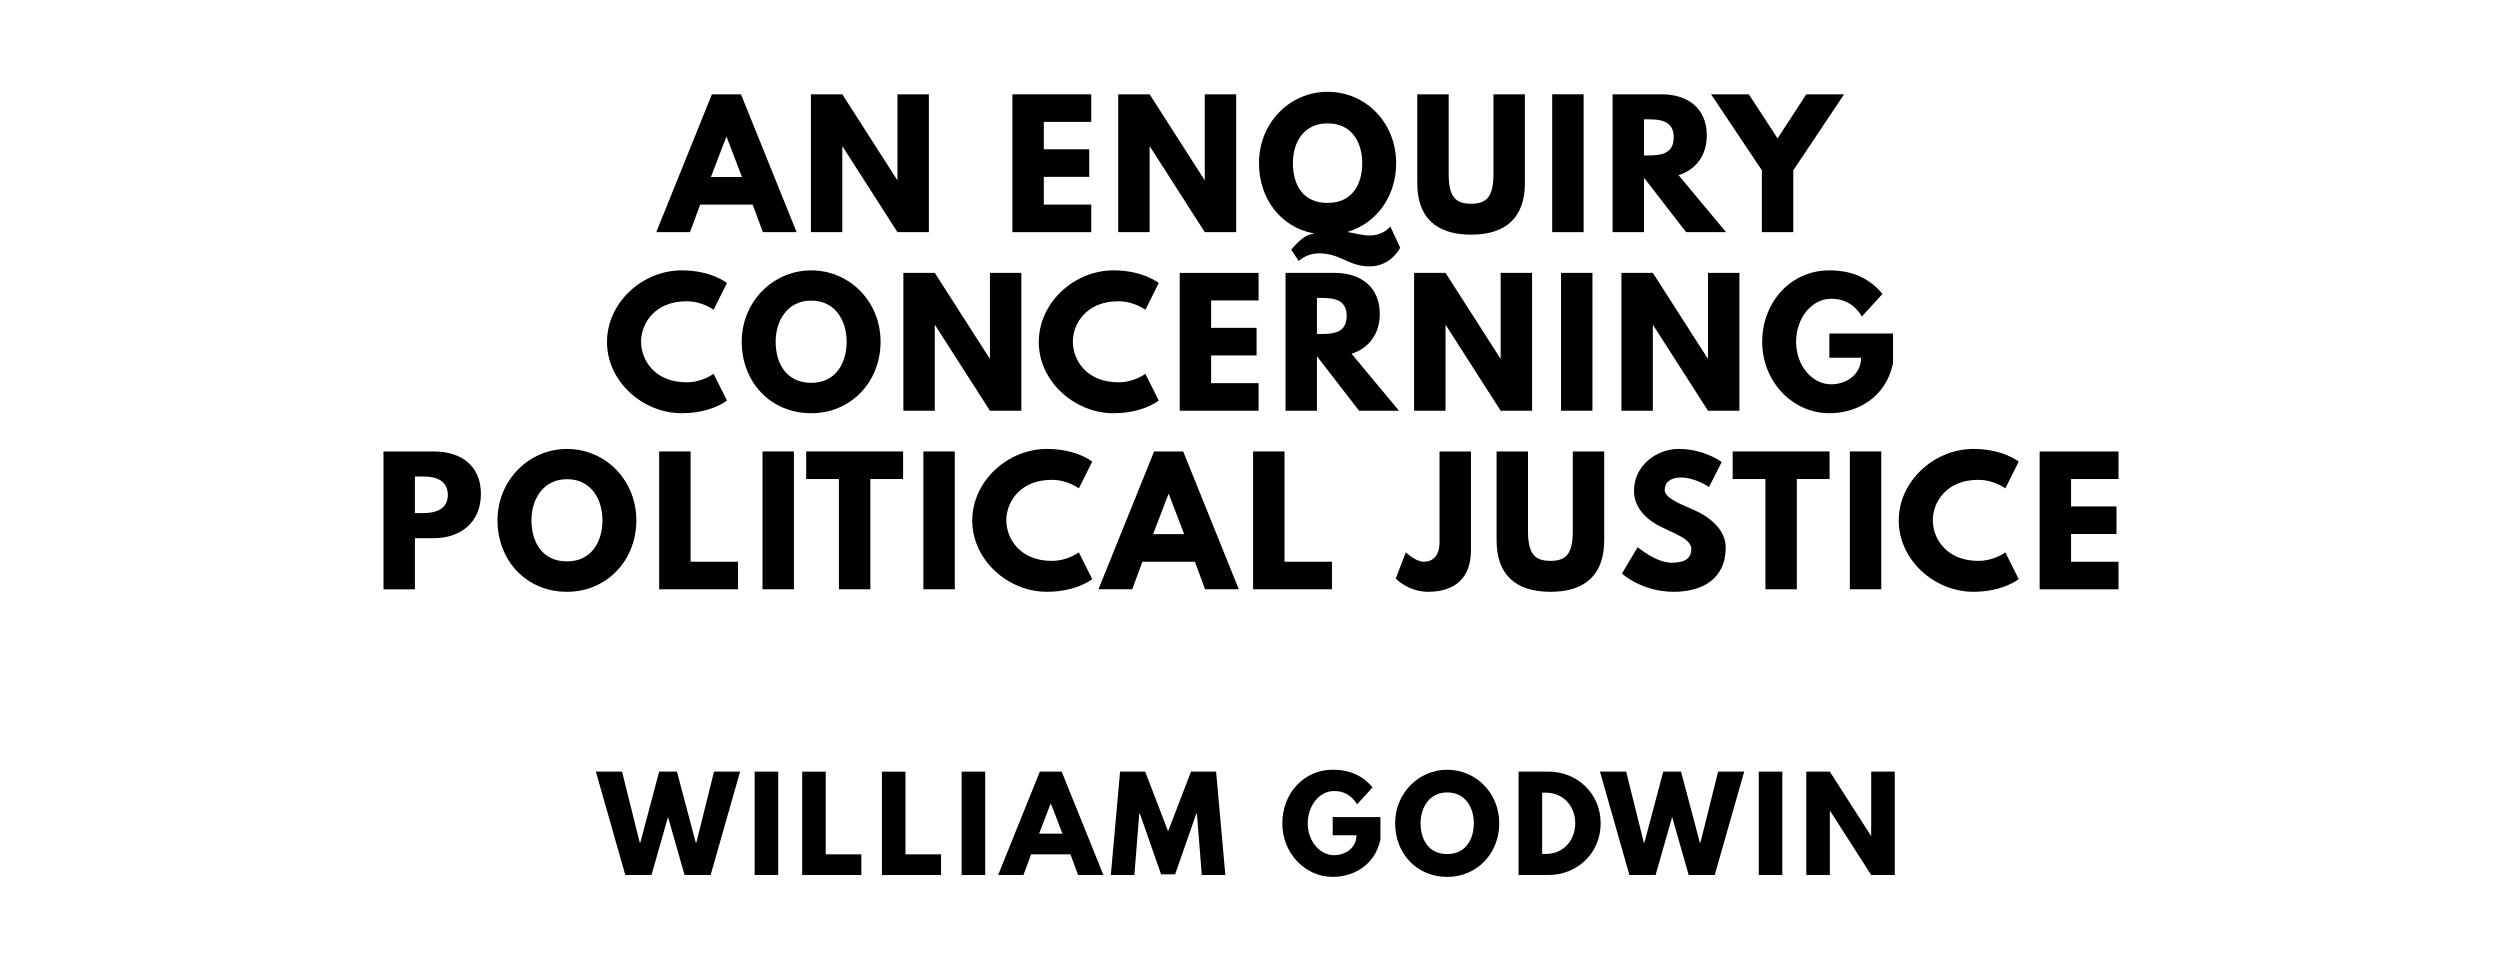
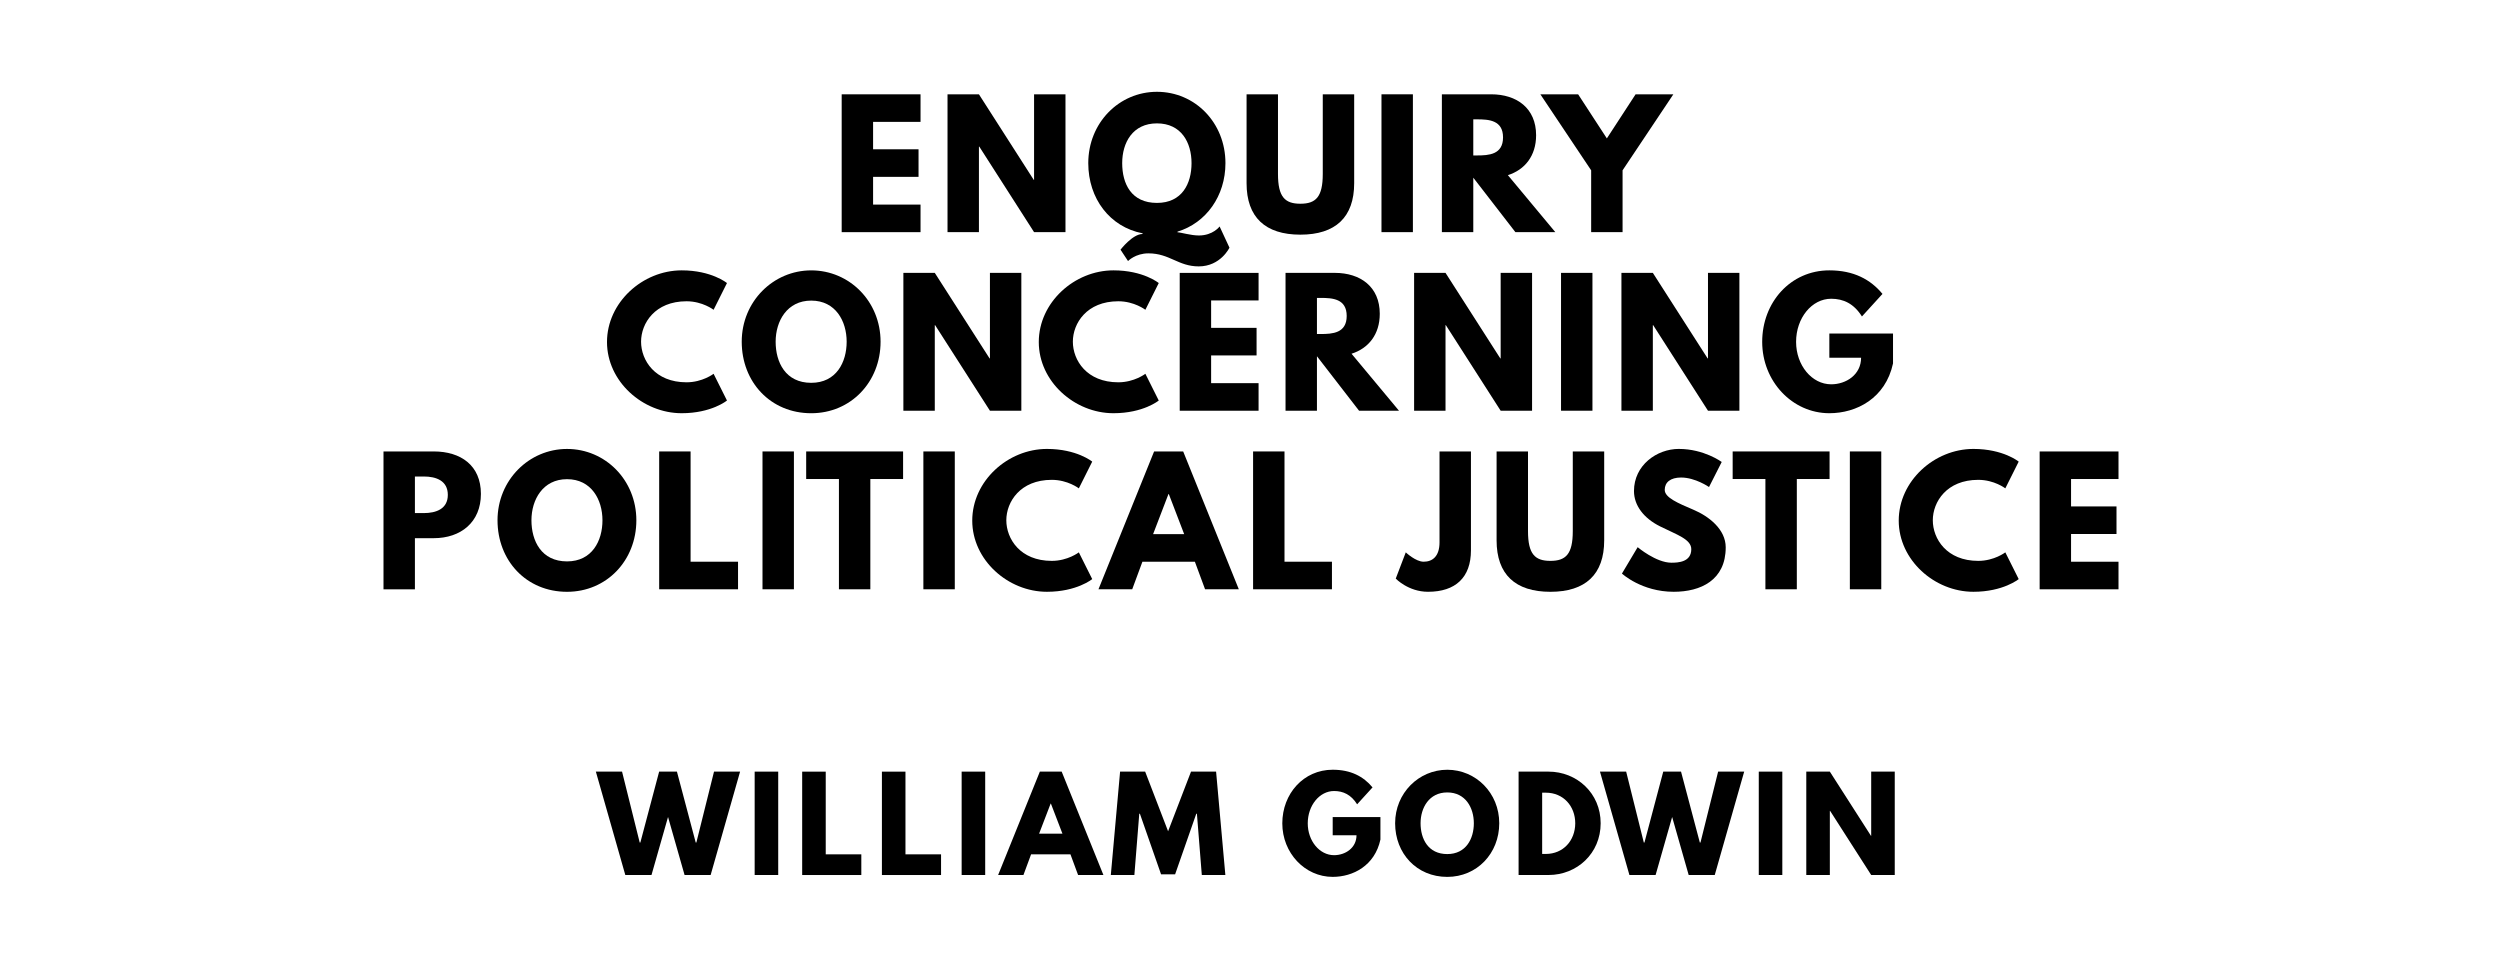
<svg xmlns="http://www.w3.org/2000/svg" version="1.1" viewBox="0 0 1400 540">
-   <g aria-label="AN ENQUIRY">
-     <path d="M414.95,52.81l31.16,77.19l-18.90,0.00l-5.71-15.44l-29.38,0.00l-5.71,15.44l-18.90,0.00l31.16-77.19l16.28,0.00z  M415.51,99.12l-8.61-22.46l-0.19,0.00l-8.61,22.46l17.40,0.00z" />
-     <path d="M471.69,82.09l0.00,47.91l-17.59,0.00l0.00-77.19l17.59,0.00l30.69,47.91l0.19,0.00l0.00-47.91l17.59,0.00l0.00,77.19l-17.59,0.00l-30.69-47.91l-0.19,0.00z" />
-     <path d="M611.10,52.81l0.00,15.44l-26.57,0.00l0.00,15.35l25.45,0.00l0.00,15.44l-25.45,0.00l0.00,15.53l26.57,0.00l0.00,15.44l-44.16,0.00l0.00-77.19l44.16,0.00z" />
-     <path d="M643.79,82.09l0.00,47.91l-17.59,0.00l0.00-77.19l17.59,0.00l30.69,47.91l0.19,0.00l0.00-47.91l17.59,0.00l0.00,77.19l-17.59,0.00l-30.69-47.91l-0.19,0.00z" />
-     <path d="M727.30,146.19l-4.21-6.36s6.74-8.80,12.35-8.80l0.00-0.37c-18.34-3.56-30.41-19.46-30.41-39.30c0.00-22.55,17.22-39.95,38.46-39.95c21.43,0.00,38.36,17.40,38.36,39.95c0.00,18.43-10.85,33.50-26.85,38.36l0.00,0.37c1.78,0.00,7.39,1.78,11.98,1.78c7.95,0.00,11.60-5.05,11.60-5.05l5.52,11.88s-4.96,10.48-17.22,10.48c-11.51,0.00-16.28-7.30-28.16-7.30c-7.30,0.00-11.42,4.30-11.42,4.30z  M724.02,91.36c0.00,11.51,5.05,22.27,19.46,22.27c14.04,0.00,19.37-10.76,19.37-22.27s-5.71-22.27-19.37-22.27c-13.57,0.00-19.46,10.76-19.46,22.27z" />
-     <path d="M853.93,52.81l0.00,49.78c0.00,19.09-10.48,28.82-30.13,28.82s-30.13-9.73-30.13-28.82l0.00-49.78l17.59,0.00l0.00,44.63c0.00,12.91,3.93,16.65,12.54,16.65s12.54-3.74,12.54-16.65l0.00-44.63l17.59,0.00z" />
-     <path d="M886.82,52.81l0.00,77.19l-17.59,0.00l0.00-77.19l17.59,0.00z" />
-     <path d="M903.04,52.81l27.60,0.00c14.32,0.00,25.17,7.77,25.17,22.92c0.00,11.60-6.36,19.37-15.81,22.36l26.57,31.91l-22.36,0.00l-23.58-30.50l0.00,30.50l-17.59,0.00l0.00-77.19z  M920.63,87.05l2.06,0.00c6.64,0.00,14.60-0.47,14.60-10.11s-7.95-10.11-14.60-10.11l-2.06,0.00l0.00,20.21z" />
-     <path d="M958.20,52.81l21.15,0.00l16.09,24.70l16.09-24.70l21.15,0.00l-28.44,42.57l0.00,34.62l-17.59,0.00l0.00-34.62z" />
+   <g aria-label="ENQUIRY">
+     <path d="M515.50,52.81l0.00,15.44l-26.57,0.00l0.00,15.35l25.45,0.00l0.00,15.44l-25.45,0.00l0.00,15.53l26.57,0.00l0.00,15.44l-44.16,0.00l0.00-77.19l44.16,0.00z" />
+     <path d="M548.20,82.09l0.00,47.91l-17.59,0.00l0.00-77.19l17.59,0.00l30.69,47.91l0.19,0.00l0.00-47.91l17.59,0.00l0.00,77.19l-17.59,0.00l-30.69-47.91l-0.19,0.00z" />
+     <path d="M631.70,146.19l-4.21-6.36s6.74-8.80,12.35-8.80l0.00-0.37c-18.34-3.56-30.41-19.46-30.41-39.30c0.00-22.55,17.22-39.95,38.46-39.95c21.43,0.00,38.36,17.40,38.36,39.95c0.00,18.43-10.85,33.50-26.85,38.36l0.00,0.37c1.78,0.00,7.39,1.78,11.98,1.78c7.95,0.00,11.60-5.05,11.60-5.05l5.52,11.88s-4.96,10.48-17.22,10.48c-11.51,0.00-16.28-7.30-28.16-7.30c-7.30,0.00-11.42,4.30-11.42,4.30z  M628.43,91.36c0.00,11.51,5.05,22.27,19.46,22.27c14.04,0.00,19.37-10.76,19.37-22.27s-5.71-22.27-19.37-22.27c-13.57,0.00-19.46,10.76-19.46,22.27z" />
+     <path d="M758.34,52.81l0.00,49.78c0.00,19.09-10.48,28.82-30.13,28.82s-30.13-9.73-30.13-28.82l0.00-49.78l17.59,0.00l0.00,44.63c0.00,12.91,3.93,16.65,12.54,16.65s12.54-3.74,12.54-16.65l0.00-44.63l17.59,0.00z" />
+     <path d="M791.22,52.81l0.00,77.19l-17.59,0.00l0.00-77.19l17.59,0.00z" />
+     <path d="M807.45,52.81l27.60,0.00c14.32,0.00,25.17,7.77,25.17,22.92c0.00,11.60-6.36,19.37-15.81,22.36l26.57,31.91l-22.36,0.00l-23.58-30.50l0.00,30.50l-17.59,0.00l0.00-77.19z  M825.04,87.05l2.06,0.00c6.64,0.00,14.60-0.47,14.60-10.11s-7.95-10.11-14.60-10.11l-2.06,0.00l0.00,20.21z" />
+     <path d="M862.60,52.81l21.15,0.00l16.09,24.70l16.09-24.70l21.15,0.00l-28.44,42.57l0.00,34.62l-17.59,0.00l0.00-34.62z" />
  </g>
  <g aria-label="CONCERNING">
    <path d="M384.45,214.09c8.98,0.00,15.16-4.77,15.16-4.77l7.49,14.97s-8.61,7.11-25.36,7.11c-21.80,0.00-41.82-17.78-41.82-39.86c0.00-22.18,19.93-40.14,41.82-40.14c16.75,0.00,25.36,7.11,25.36,7.11l-7.49,14.97s-6.18-4.77-15.16-4.77c-17.68,0.00-25.45,12.35-25.45,22.64c0.00,10.39,7.77,22.74,25.45,22.74z" />
    <path d="M415.37,191.36c0.00-22.55,17.68-39.95,38.92-39.95c21.43,0.00,38.83,17.40,38.83,39.95s-16.65,40.05-38.83,40.05c-22.83,0.00-38.92-17.50-38.92-40.05z  M434.36,191.36c0.00,11.51,5.52,23.02,19.93,23.02c14.04,0.00,19.84-11.51,19.84-23.02s-6.18-23.02-19.84-23.02c-13.57,0.00-19.93,11.51-19.93,23.02z" />
    <path d="M523.48,182.09l0.00,47.91l-17.59,0.00l0.00-77.19l17.59,0.00l30.69,47.91l0.19,0.00l0.00-47.91l17.59,0.00l0.00,77.19l-17.59,0.00l-30.69-47.91l-0.19,0.00z" />
    <path d="M626.25,214.09c8.98,0.00,15.16-4.77,15.16-4.77l7.49,14.97s-8.61,7.11-25.36,7.11c-21.80,0.00-41.82-17.78-41.82-39.86c0.00-22.18,19.93-40.14,41.82-40.14c16.75,0.00,25.36,7.11,25.36,7.11l-7.49,14.97s-6.18-4.77-15.16-4.77c-17.68,0.00-25.45,12.35-25.45,22.64c0.00,10.39,7.77,22.74,25.45,22.74z" />
    <path d="M704.80,152.81l0.00,15.44l-26.57,0.00l0.00,15.35l25.45,0.00l0.00,15.44l-25.45,0.00l0.00,15.53l26.57,0.00l0.00,15.44l-44.16,0.00l0.00-77.19l44.16,0.00z" />
    <path d="M719.90,152.81l27.60,0.00c14.32,0.00,25.17,7.77,25.17,22.92c0.00,11.60-6.36,19.37-15.81,22.36l26.57,31.91l-22.36,0.00l-23.58-30.50l0.00,30.50l-17.59,0.00l0.00-77.19z  M737.49,187.05l2.06,0.00c6.64,0.00,14.60-0.47,14.60-10.11s-7.95-10.11-14.60-10.11l-2.06,0.00l0.00,20.21z" />
    <path d="M809.49,182.09l0.00,47.91l-17.59,0.00l0.00-77.19l17.59,0.00l30.69,47.91l0.19,0.00l0.00-47.91l17.59,0.00l0.00,77.19l-17.59,0.00l-30.69-47.91l-0.19,0.00z" />
    <path d="M891.77,152.81l0.00,77.19l-17.59,0.00l0.00-77.19l17.59,0.00z" />
    <path d="M925.59,182.09l0.00,47.91l-17.59,0.00l0.00-77.19l17.59,0.00l30.69,47.91l0.19,0.00l0.00-47.91l17.59,0.00l0.00,77.19l-17.59,0.00l-30.69-47.91l-0.19,0.00z" />
    <path d="M1060.09,186.77l0.00,16.75c-4.21,19.56-20.49,27.88-35.65,27.88c-20.77,0.00-37.61-17.87-37.61-39.95c0.00-22.18,15.91-40.05,37.61-40.05c13.57,0.00,23.02,5.05,29.75,13.19l-11.51,12.63c-4.49-7.20-10.39-9.92-17.22-9.92c-10.85,0.00-19.65,10.76-19.65,24.14c0.00,13.10,8.80,23.77,19.65,23.77c8.42,0.00,16.75-5.43,16.75-14.88l-17.78,0.00l0.00-13.57l35.65,0.00z" />
  </g>
  <g aria-label="POLITICAL JUSTICE">
    <path d="M214.76,252.81l28.16,0.00c15.06,0.00,26.39,7.77,26.39,23.77c0.00,15.91-11.32,24.80-26.39,24.80l-10.57,0.00l0.00,28.63l-17.59,0.00l0.00-77.19z  M232.35,287.33l4.96,0.00c6.92,0.00,13.47-2.34,13.47-10.20c0.00-7.95-6.55-10.29-13.47-10.29l-4.96,0.00l0.00,20.49z" />
    <path d="M278.61,291.36c0.00-22.55,17.68-39.95,38.92-39.95c21.43,0.00,38.83,17.40,38.83,39.95s-16.65,40.05-38.83,40.05c-22.83,0.00-38.92-17.50-38.92-40.05z  M297.61,291.36c0.00,11.51,5.52,23.02,19.93,23.02c14.04,0.00,19.84-11.51,19.84-23.02s-6.18-23.02-19.84-23.02c-13.57,0.00-19.93,11.51-19.93,23.02z" />
    <path d="M386.73,252.81l0.00,61.75l26.57,0.00l0.00,15.44l-44.16,0.00l0.00-77.19l17.59,0.00z" />
    <path d="M444.59,252.81l0.00,77.19l-17.59,0.00l0.00-77.19l17.59,0.00z" />
    <path d="M451.46,268.25l0.00-15.44l54.27,0.00l0.00,15.44l-18.34,0.00l0.00,61.75l-17.59,0.00l0.00-61.75l-18.34,0.00z" />
    <path d="M534.68,252.81l0.00,77.19l-17.59,0.00l0.00-77.19l17.59,0.00z" />
    <path d="M588.99,314.09c8.98,0.00,15.16-4.77,15.16-4.77l7.49,14.97s-8.61,7.11-25.36,7.11c-21.80,0.00-41.82-17.78-41.82-39.86c0.00-22.18,19.93-40.14,41.82-40.14c16.75,0.00,25.36,7.11,25.36,7.11l-7.49,14.97s-6.18-4.77-15.16-4.77c-17.68,0.00-25.45,12.35-25.45,22.64c0.00,10.39,7.77,22.74,25.45,22.74z" />
    <path d="M662.58,252.81l31.16,77.19l-18.90,0.00l-5.71-15.44l-29.38,0.00l-5.71,15.44l-18.90,0.00l31.16-77.19l16.28,0.00z  M663.14,299.12l-8.61-22.46l-0.19,0.00l-8.61,22.46l17.40,0.00z" />
    <path d="M719.32,252.81l0.00,61.75l26.57,0.00l0.00,15.44l-44.16,0.00l0.00-77.19l17.59,0.00z" />
    <path d="M823.73,252.81l0.00,55.39c0.00,15.16-8.61,23.20-24.05,23.20c-11.04,0.00-18.06-7.39-18.06-7.39l5.61-14.69s5.52,5.24,10.01,5.24c5.05,0.00,8.89-3.09,8.89-10.85l0.00-50.90l17.59,0.00z" />
    <path d="M898.35,252.81l0.00,49.78c0.00,19.09-10.48,28.82-30.13,28.82s-30.13-9.73-30.13-28.82l0.00-49.78l17.59,0.00l0.00,44.63c0.00,12.91,3.93,16.65,12.54,16.65s12.54-3.74,12.54-16.65l0.00-44.63l17.59,0.00z" />
    <path d="M940.21,251.40c14.04,0.00,23.95,7.30,23.95,7.30l-7.11,14.04s-7.67-5.33-15.63-5.33c-5.99,0.00-9.17,2.71-9.17,6.92c0.00,4.30,7.30,7.39,16.09,11.13c8.61,3.65,18.06,10.95,18.06,21.05c0.00,18.43-14.04,24.89-29.10,24.89c-18.06,0.00-29.01-10.20-29.01-10.20l8.80-14.78s10.29,8.70,18.90,8.70c3.84,0.00,11.13-0.37,11.13-7.58c0.00-5.61-8.23-8.14-17.40-12.73c-9.26-4.58-14.69-11.79-14.69-19.84c0.00-14.41,12.73-23.58,25.17-23.58z" />
    <path d="M970.29,268.25l0.00-15.44l54.27,0.00l0.00,15.44l-18.34,0.00l0.00,61.75l-17.59,0.00l0.00-61.75l-18.34,0.00z" />
    <path d="M1053.51,252.81l0.00,77.19l-17.59,0.00l0.00-77.19l17.59,0.00z" />
    <path d="M1107.82,314.09c8.98,0.00,15.16-4.77,15.16-4.77l7.49,14.97s-8.61,7.11-25.36,7.11c-21.80,0.00-41.82-17.78-41.82-39.86c0.00-22.18,19.93-40.14,41.82-40.14c16.75,0.00,25.36,7.11,25.36,7.11l-7.49,14.97s-6.18-4.77-15.16-4.77c-17.68,0.00-25.45,12.35-25.45,22.64c0.00,10.39,7.77,22.74,25.45,22.74z" />
    <path d="M1186.36,252.81l0.00,15.44l-26.57,0.00l0.00,15.35l25.45,0.00l0.00,15.44l-25.45,0.00l0.00,15.53l26.57,0.00l0.00,15.44l-44.16,0.00l0.00-77.19l44.16,0.00z" />
  </g>
  <g aria-label="WILLIAM GODWIN">
    <path d="M383.36,490.00l-9.26-32.49l-9.26,32.49l-14.67,0.00l-16.49-57.89l14.67,0.00l9.89,39.72l0.35,0.00l10.53-39.72l9.96,0.00l10.53,39.72l0.35,0.00l9.89-39.72l14.60,0.00l-16.49,57.89l-14.60,0.00z" />
    <path d="M435.80,432.11l0.00,57.89l-13.19,0.00l0.00-57.89l13.19,0.00z" />
    <path d="M462.41,432.11l0.00,46.32l19.93,0.00l0.00,11.58l-33.12,0.00l0.00-57.89l13.19,0.00z" />
    <path d="M507.06,432.11l0.00,46.32l19.93,0.00l0.00,11.58l-33.12,0.00l0.00-57.89l13.19,0.00z" />
    <path d="M551.71,432.11l0.00,57.89l-13.19,0.00l0.00-57.89l13.19,0.00z" />
    <path d="M594.54,432.11l23.37,57.89l-14.18,0.00l-4.28-11.58l-22.04,0.00l-4.28,11.58l-14.18,0.00l23.37-57.89l12.21,0.00z  M594.96,466.84l-6.46-16.84l-0.14,0.00l-6.46,16.84l13.05,0.00z" />
    <path d="M673.01,490.00l-2.74-34.32l-0.35,0.00l-11.86,33.96l-7.86,0.00l-11.86-33.96l-0.35,0.00l-2.74,34.32l-13.19,0.00l5.19-57.89l14.04,0.00l12.84,33.40l12.84-33.40l14.04,0.00l5.19,57.89l-13.19,0.00z" />
    <path d="M773.04,457.58l0.00,12.56c-3.16,14.67-15.37,20.91-26.74,20.91c-15.58,0.00-28.21-13.40-28.21-29.96c0.00-16.63,11.93-30.04,28.21-30.04c10.18,0.00,17.26,3.79,22.32,9.89l-8.63,9.47c-3.37-5.40-7.79-7.44-12.91-7.44c-8.14,0.00-14.74,8.07-14.74,18.11c0.00,9.82,6.60,17.82,14.74,17.82c6.32,0.00,12.56-4.07,12.56-11.16l-13.33,0.00l0.00-10.18l26.74,0.00z" />
    <path d="M781.27,461.02c0.00-16.91,13.26-29.96,29.19-29.96c16.07,0.00,29.12,13.05,29.12,29.96s-12.49,30.04-29.12,30.04c-17.12,0.00-29.19-13.12-29.19-30.04z  M795.52,461.02c0.00,8.63,4.14,17.26,14.95,17.26c10.53,0.00,14.88-8.63,14.88-17.26s-4.63-17.26-14.88-17.26c-10.18,0.00-14.95,8.63-14.95,17.26z" />
    <path d="M850.41,432.11l16.77,0.00c15.86,0.00,29.19,12.07,29.19,28.91c0.00,16.91-13.26,28.98-29.19,28.98l-16.77,0.00l0.00-57.89z  M863.61,478.21l2.04,0.00c9.75,0.00,16.42-7.44,16.49-17.12c0.00-9.68-6.67-17.19-16.49-17.19l-2.04,0.00l0.00,34.32z" />
    <path d="M945.66,490.00l-9.26-32.49l-9.26,32.49l-14.67,0.00l-16.49-57.89l14.67,0.00l9.89,39.72l0.35,0.00l10.53-39.72l9.96,0.00l10.53,39.72l0.35,0.00l9.89-39.72l14.60,0.00l-16.49,57.89l-14.60,0.00z" />
    <path d="M998.10,432.11l0.00,57.89l-13.19,0.00l0.00-57.89l13.19,0.00z" />
    <path d="M1024.71,454.07l0.00,35.93l-13.19,0.00l0.00-57.89l13.19,0.00l23.02,35.93l0.14,0.00l0.00-35.93l13.19,0.00l0.00,57.89l-13.19,0.00l-23.02-35.93l-0.14,0.00z" />
  </g>
</svg>
